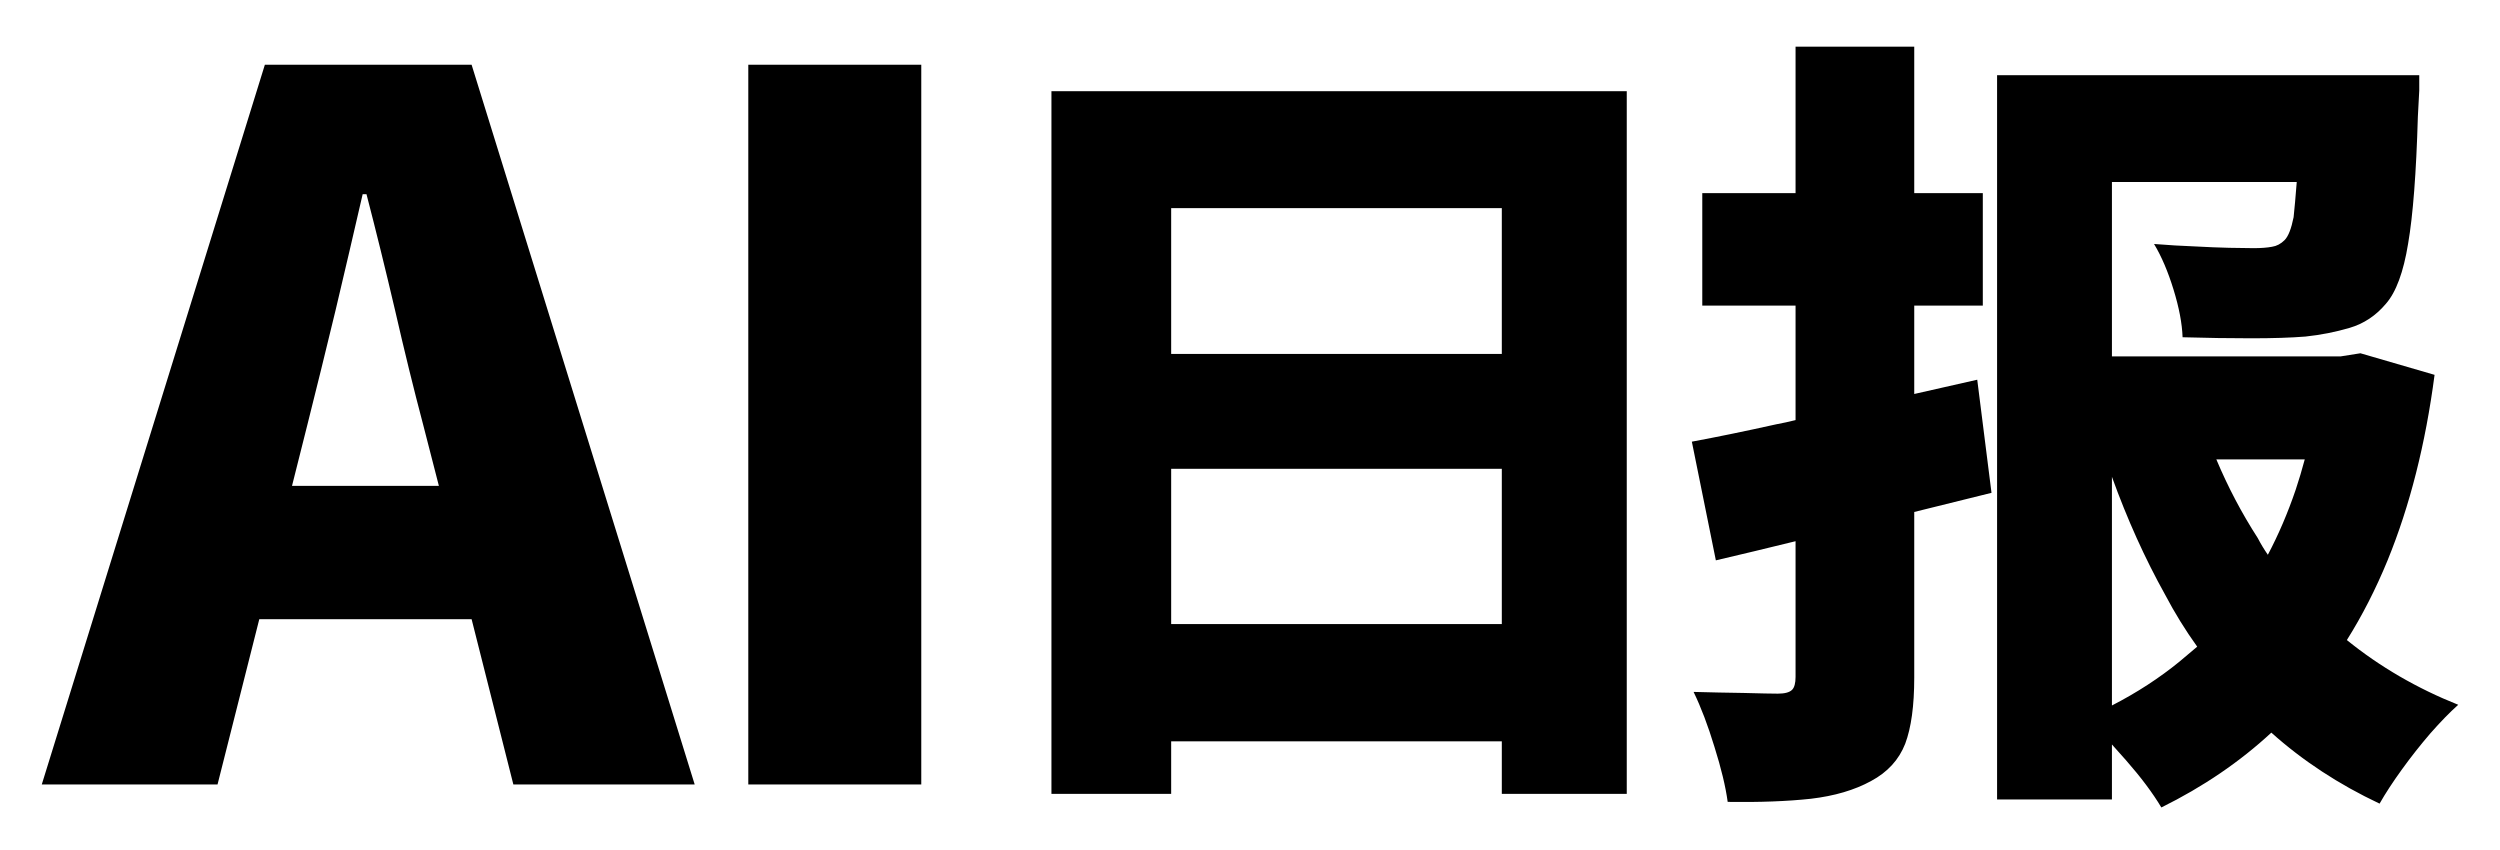
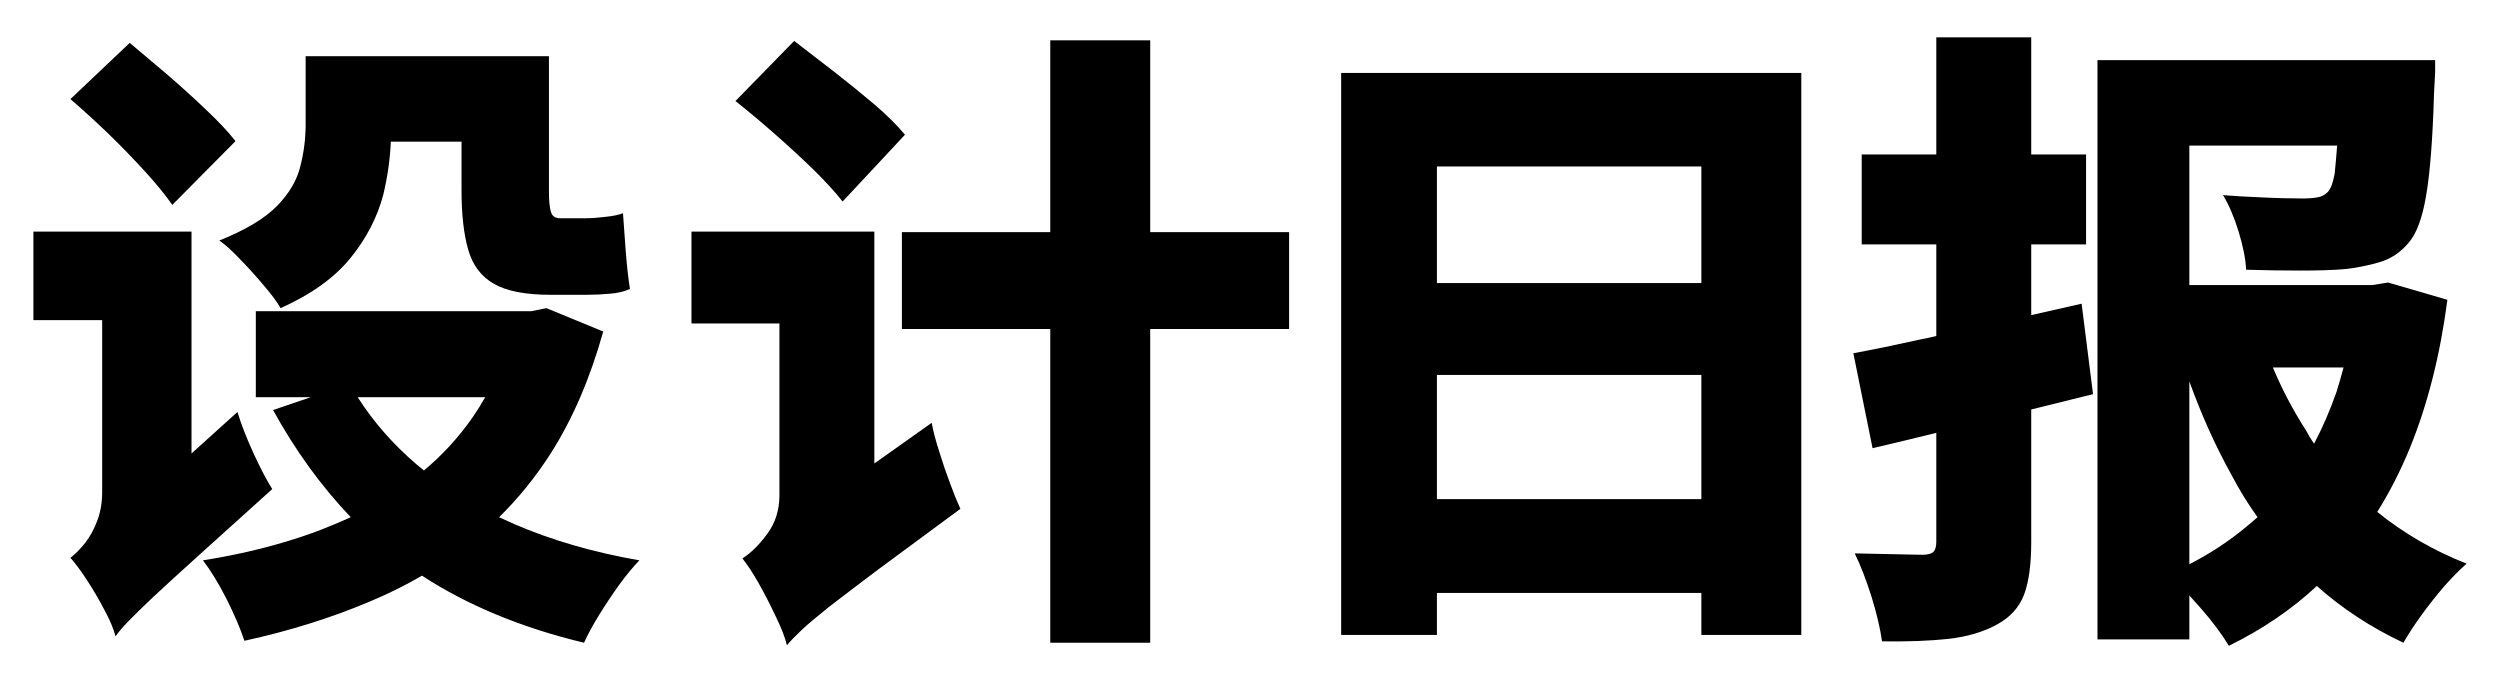
- <svg xmlns="http://www.w3.org/2000/svg" viewBox="0 -122.0 718.3 244.0">
-   <path id="accent" d="M62.5 103.4L12 103.4L76.1-103.4L135.5-103.4L199.6 103.4L147.5 103.4L135.5 55.9L74.5 55.9L62.5 103.4ZM83.9 17.6L126.1 17.6L121.6 0.1Q117.5-15.4 113.5-32.9Q109.4-50.4 105.3-66.2L105.3-66.2L104.2-66.2Q100.5-50.1 96.4-32.8Q92.2-15.4 88.3 0.1L88.3 0.1L83.9 17.6Z M264.7 103.4L215.0 103.4L215.0-103.4L264.7-103.4L264.7 103.4Z" />
-   <path id="ink" d="M302.1 106.1L302.1-95.8L467.4-95.8L467.4 106.1L431.5 106.1L431.5 91.0L336.5 91.0L336.5 106.1L302.1 106.1ZM336.5 57.3L431.5 57.3L431.5 12.7L336.5 12.7L336.5 57.3ZM336.5-20.3L431.5-20.3L431.5-62.2L336.5-62.2L336.5-20.3Z M573.8 107.7L573.8-100.4L695.1-100.4L695.1-96.0Q694.9-91.5 694.7-88.5L694.7-88.5Q694.0-64.2 691.9-52.0Q689.9-39.7 685.5-34.7Q681.2-29.6 675.1-27.8Q669.0-26.0 662.4-25.3L662.4-25.3Q656.2-24.8 646.8-24.8Q637.4-24.8 627.1-25.1L627.1-25.1Q626.9-31.0 624.5-38.8Q622.1-46.6 618.9-51.9L618.9-51.9Q625.1-51.4 630.6-51.2Q636.1-50.9 640.5-50.8Q645.0-50.7 647.5-50.7L647.5-50.7Q650.7-50.7 652.8-51.1Q654.8-51.4 656.4-53.0Q658.0-54.6 659.0-59.6L659.0-59.6Q659.4-63.3 659.9-69.7L659.9-69.7L606.8-69.7L606.8-19.6L672.5-19.6L678.2-20.5L699.5-14.3Q695.6 15.5 686.0 39.0L686.0 39.0Q680.9 51.4 674.3 61.9L674.3 61.9Q688.5 73.4 706.3 80.5L706.3 80.5Q702.7 83.7 698.3 88.7Q694.0 93.7 690.1 99.1Q686.2 104.5 683.7 108.9L683.7 108.9Q666.1 100.6 652.6 88.5L652.6 88.5Q639.0 101.1 621.0 110L621.0 110Q617.3 103.8 610.9 96.5L610.9 96.5Q608.8 94.2 606.8 91.9L606.8 91.9L606.8 107.7L573.8 107.7ZM493.0 39.0L486.1 4.9Q496.9 2.9 510.4-0.1L510.4-0.1Q513.1-0.6 515.9-1.3L515.9-1.3L515.9-34.2L489.1-34.2L489.1-66.5L515.9-66.5L515.9-108.6L550.0-108.6L550.0-66.5L569.7-66.5L569.7-34.2L550.0-34.2L550.0-8.8Q559.1-10.9 568.1-12.9L568.1-12.9L572.2 19.6Q561.2 22.3 550.0 25.1L550.0 25.1L550.0 72.7Q550.0 84.8 547.4 91.7Q544.7 98.6 537.6 102.4Q530.5 106.3 520.3 107.5Q510.2 108.6 496.4 108.4L496.4 108.4Q495.5 101.8 492.6 92.6Q489.8 83.4 486.6 76.8L486.6 76.8Q493.7 77.0 501.0 77.1Q508.3 77.3 510.8 77.3L510.8 77.3Q513.8 77.3 514.9 76.2Q515.9 75.2 515.9 72.5L515.9 72.5L515.9 33.5Q503.7 36.5 493.0 39.0L493.0 39.0ZM631.3 63.8L631.3 63.8Q626.2 56.7 622.1 48.9L622.1 48.9Q613.4 33.3 606.8 15.0L606.8 15.0L606.8 80.7Q617.5 75.2 626.2 68.1L626.2 68.1Q628.7 66.0 631.3 63.8ZM662.2 10.0L636.8 10.0Q641.8 21.9 648.7 32.6L648.7 32.6Q650.0 35.1 651.6 37.4L651.6 37.4Q656.2 28.7 659.6 18.7L659.6 18.7Q661.0 14.5 662.2 10.0L662.2 10.0Z" />
+ <svg xmlns="http://www.w3.org/2000/svg" viewBox="0 -122.0 898.1 244.0">
+   <path id="accent" d="M91.9 20.7L91.9-10.2L190.8-10.2L196.3-11.3L216.7-2.9Q209.6 22.5 197.7 41.1L197.7 41.1Q189.6 53.7 179.3 63.8L179.3 63.8Q182.1 65.1 184.8 66.3L184.8 66.3Q205.0 75.0 229.7 79.3L229.7 79.3Q226.3 82.8 222.5 88.0Q218.7 93.3 215.3 98.8Q211.9 104.3 209.8 108.9L209.8 108.9Q176.1 100.8 151.6 84.8L151.6 84.8Q142.5 90.1 132.6 94.2L132.6 94.2Q112.0 102.9 87.8 108.2L87.8 108.2Q85.7 101.8 81.4 93.2Q77.0 84.6 72.9 79.3L72.9 79.3Q94.4 75.9 112.7 69.3L112.7 69.3Q119.6 66.7 126.0 63.8L126.0 63.8Q110.0 47.0 98.1 25.3L98.1 25.3L111.6 20.7L91.9 20.7ZM109.8-77.3L109.8-101.8L197.2-101.8L197.2-53.2Q197.2-48.2 197.9-45.9Q198.6-43.6 201.1-43.6L201.1-43.6L210.5-43.6Q213.5-43.6 217.5-44.1Q221.5-44.5 223.8-45.4L223.8-45.4Q224.2-39.3 224.8-31.6Q225.4-23.9 226.3-18.2L226.3-18.2Q223.3-16.8 219.2-16.5Q215.1-16.1 210.9-16.1L210.9-16.1L197.7-16.1Q184.4-16.1 177.5-20.0Q170.6-23.9 168.2-32.3Q165.8-40.6 165.8-53.7L165.8-53.7L165.8-71.1L140.4-71.1Q140.0-61.7 137.7-52.1L137.7-52.1Q134.5-39.9 125.9-29.3Q117.3-18.7 100.8-11.3L100.8-11.3Q99.0-14.5 94.9-19.3Q90.8-24.2 86.4-28.7Q82.1-33.3 78.8-35.6L78.8-35.6Q93.0-41.3 99.6-48.1Q106.1-54.8 107.9-62.3Q109.8-69.7 109.8-77.3L109.8-77.3ZM41.5 106.6L41.5 106.6Q40.4 102.4 37.5 97.1Q34.7 91.7 31.3 86.5Q28.0 81.4 25.3 78.4L25.3 78.4Q28.0 76.3 30.7 72.9Q33.3 69.5 35.0 64.9Q36.7 60.3 36.7 54.8L36.7 54.8L36.7-7.0L12-7.0L12-38.8L68.8-38.8L68.8 40.9L85.3 26.0Q87.3 32.6 91.1 40.9Q94.9 49.1 97.8 53.7L97.8 53.7Q81.6 68.3 71.3 77.6Q61.0 86.9 55.0 92.5Q49.1 98.1 46.1 101.2Q43.1 104.3 41.5 106.6ZM25.3-86.4L25.3-86.4L46.6-106.6Q52.7-101.5 60.1-95.2Q67.4-88.9 74.0-82.6Q80.7-76.3 84.6-71.3L84.6-71.3L61.9-48.4Q58.2-53.7 52.1-60.4Q45.9-67.2 38.8-74.1Q31.7-80.9 25.3-86.4ZM174.3 20.7L128.5 20.7Q137.0 34.0 149.6 44.8L149.6 44.8Q151.0 45.9 152.3 47.0L152.3 47.0Q162.4 38.6 170.0 27.6L170.0 27.6Q172.2 24.4 174.3 20.7L174.3 20.7Z M324.0-3.8L324.0-38.6L377.3-38.6L377.3-107.5L413.2-107.5L413.2-38.6L463.1-38.6L463.1-3.8L413.2-3.8L413.2 108.9L377.3 108.9L377.3-3.8L324.0-3.8ZM282.7 109.8L282.7 109.8Q281.6 105.4 278.7 99.5Q275.9 93.5 272.7 87.8Q269.5 82.1 266.7 78.6L266.7 78.6Q271.3 75.7 275.7 69.7Q280.0 63.8 280.0 56.0L280.0 56.0L280.0-5.8L248.4-5.8L248.4-38.8L314.1-38.8L314.1 44.5L334.7 29.9Q335.6 34.7 337.5 40.5Q339.3 46.4 341.4 51.9Q343.4 57.3 345.0 60.8L345.0 60.8Q326.9 74.1 315.6 82.5Q304.3 91.0 297.7 96.1Q291.2 101.3 287.9 104.4Q284.6 107.5 282.7 109.8ZM264.2-85.7L264.2-85.7L285.3-107.3Q291.7-102.4 299.3-96.5Q307.0-90.5 314.0-84.6Q321.0-78.6 325.1-73.6L325.1-73.6L302.7-49.6Q298.8-54.6 292.3-61.0Q285.7-67.4 278.3-73.9Q270.8-80.5 264.2-85.7Z" />
+   <path id="ink" d="M481.8 106.1L481.8-95.8L647.1-95.8L647.1 106.1L611.2 106.1L611.2 91.0L516.2 91.0L516.2 106.1L481.8 106.1ZM516.2 57.3L611.2 57.3L611.2 12.7L516.2 12.7L516.2 57.3ZM516.2-20.3L611.2-20.3L611.2-62.2L516.2-62.2L516.2-20.3Z M753.5 107.7L753.5-100.4L874.8-100.4L874.8-96.0Q874.6-91.5 874.4-88.5L874.4-88.5Q873.7-64.2 871.6-52.0Q869.6-39.7 865.2-34.7Q860.9-29.6 854.8-27.8Q848.7-26.0 842.1-25.3L842.1-25.3Q835.9-24.8 826.5-24.8Q817.2-24.8 806.9-25.1L806.9-25.1Q806.6-31.0 804.2-38.8Q801.8-46.6 798.6-51.9L798.6-51.9Q804.8-51.4 810.3-51.2Q815.8-50.9 820.2-50.8Q824.7-50.7 827.2-50.7L827.2-50.7Q830.4-50.7 832.5-51.1Q834.6-51.4 836.2-53.0Q837.8-54.6 838.7-59.6L838.7-59.6Q839.1-63.3 839.6-69.7L839.6-69.7L786.5-69.7L786.5-19.6L852.2-19.6L857.9-20.5L879.2-14.3Q875.3 15.5 865.7 39.0L865.7 39.0Q860.6 51.4 854.0 61.9L854.0 61.9Q868.2 73.4 886.1 80.5L886.1 80.5Q882.4 83.7 878.0 88.7Q873.7 93.7 869.8 99.1Q865.9 104.5 863.4 108.9L863.4 108.9Q845.8 100.6 832.3 88.5L832.3 88.5Q818.8 101.1 800.7 110L800.7 110Q797.0 103.8 790.6 96.5L790.6 96.5Q788.5 94.2 786.5 91.9L786.5 91.9L786.5 107.7L753.5 107.7ZM672.7 39.0L665.8 4.9Q676.6 2.9 690.1-0.1L690.1-0.1Q692.8-0.6 695.6-1.3L695.6-1.3L695.6-34.2L668.8-34.2L668.8-66.5L695.6-66.5L695.6-108.6L729.7-108.6L729.7-66.5L749.4-66.5L749.4-34.2L729.7-34.2L729.7-8.8Q738.9-10.9 747.8-12.9L747.8-12.9L751.9 19.6Q740.9 22.3 729.7 25.1L729.7 25.1L729.7 72.7Q729.7 84.8 727.1 91.7Q724.4 98.6 717.3 102.4Q710.2 106.3 700.1 107.5Q689.9 108.6 676.1 108.4L676.1 108.4Q675.2 101.8 672.4 92.6Q669.5 83.4 666.3 76.8L666.3 76.8Q673.4 77.0 680.7 77.1Q688.0 77.3 690.6 77.3L690.6 77.3Q693.5 77.3 694.6 76.2Q695.6 75.2 695.6 72.5L695.6 72.5L695.6 33.5Q683.5 36.5 672.7 39.0L672.7 39.0ZM811.0 63.8L811.0 63.8Q805.9 56.7 801.8 48.9L801.8 48.9Q793.1 33.3 786.5 15.0L786.5 15.0L786.5 80.7Q797.2 75.2 805.9 68.1L805.9 68.1Q808.5 66.0 811.0 63.8ZM841.9 10.0L816.5 10.0Q821.5 21.9 828.4 32.6L828.4 32.6Q829.7 35.1 831.3 37.4L831.3 37.4Q835.9 28.7 839.4 18.7L839.4 18.7Q840.7 14.5 841.9 10.0L841.9 10.0Z" />
</svg>
